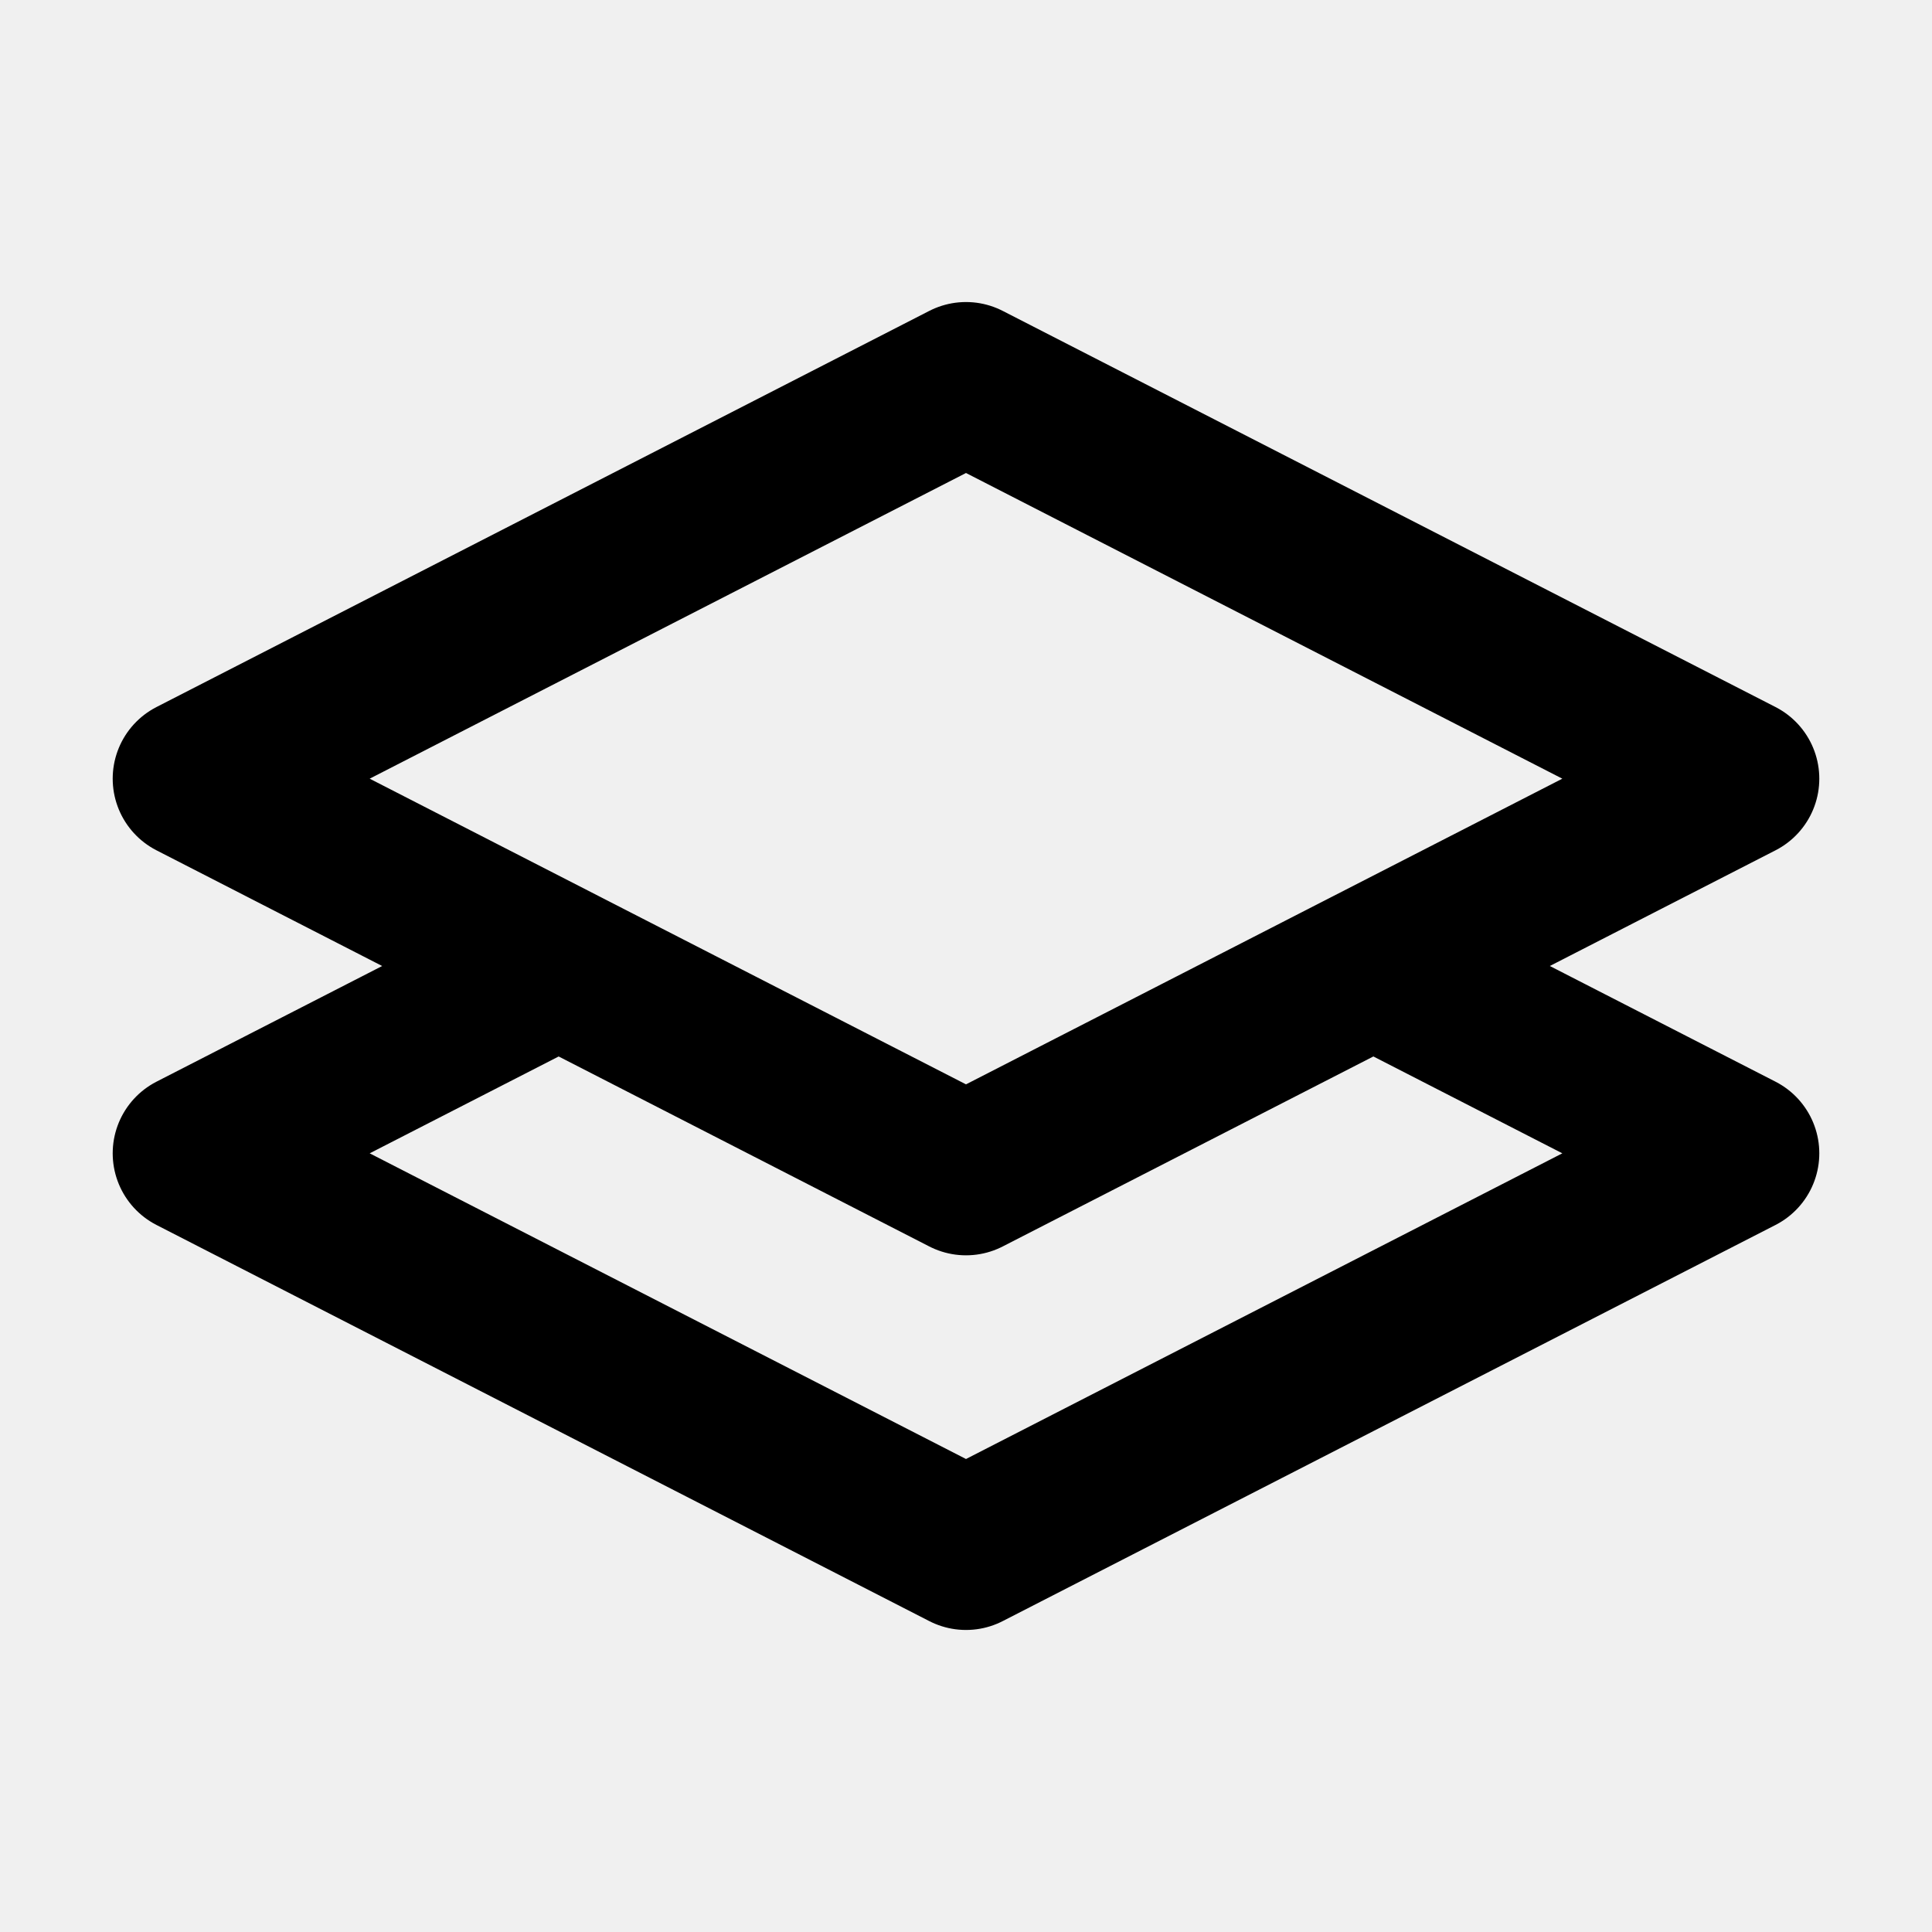
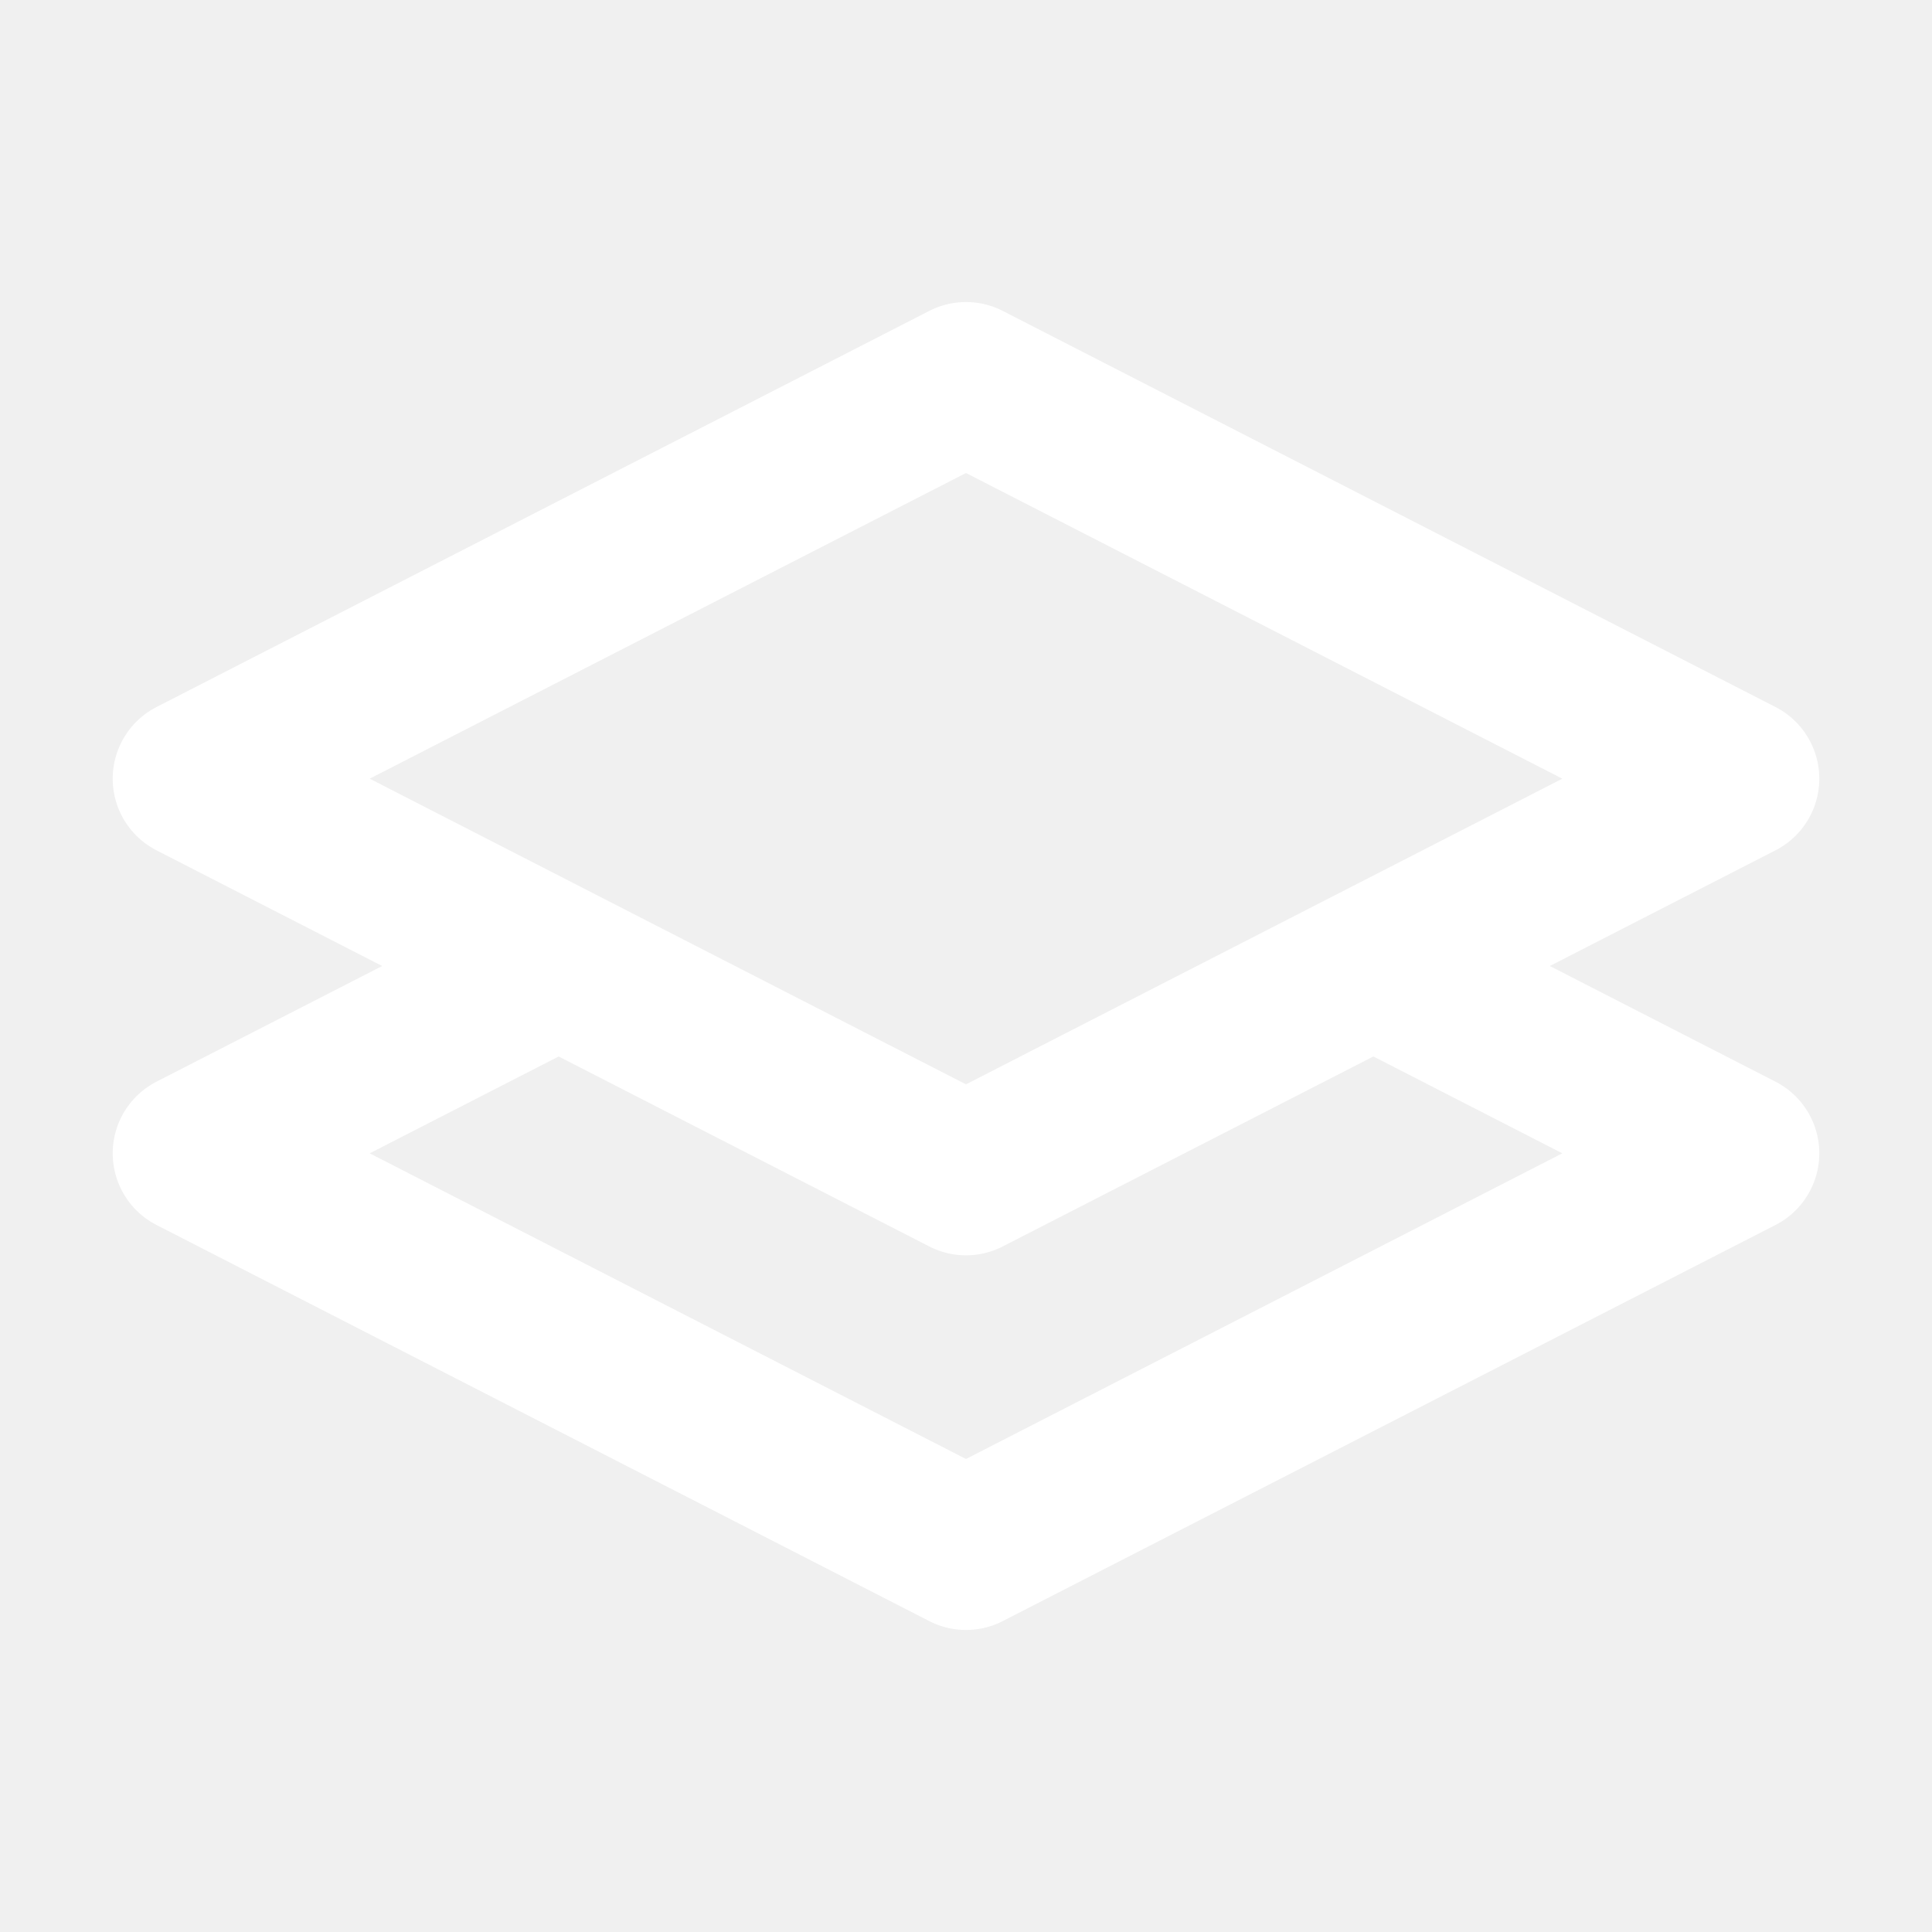
<svg xmlns="http://www.w3.org/2000/svg" width="24" height="24" viewBox="0 0 24 24" fill="none">
-   <path d="M17.4 12.174L21.6 14.327L12 19.248L2.4 14.327L6.677 12.135M12 4.752L21.6 9.673L12 14.594L2.4 9.673L12 4.752Z" stroke="black" stroke-width="2" stroke-linecap="round" stroke-linejoin="round" />
+   <path d="M17.4 12.174L21.6 14.327L12 19.248L2.4 14.327L6.677 12.135M12 4.752L21.6 9.673L12 14.594L2.4 9.673L12 4.752Z" stroke="white" stroke-width="2" stroke-linecap="round" stroke-linejoin="round" />
</svg>
